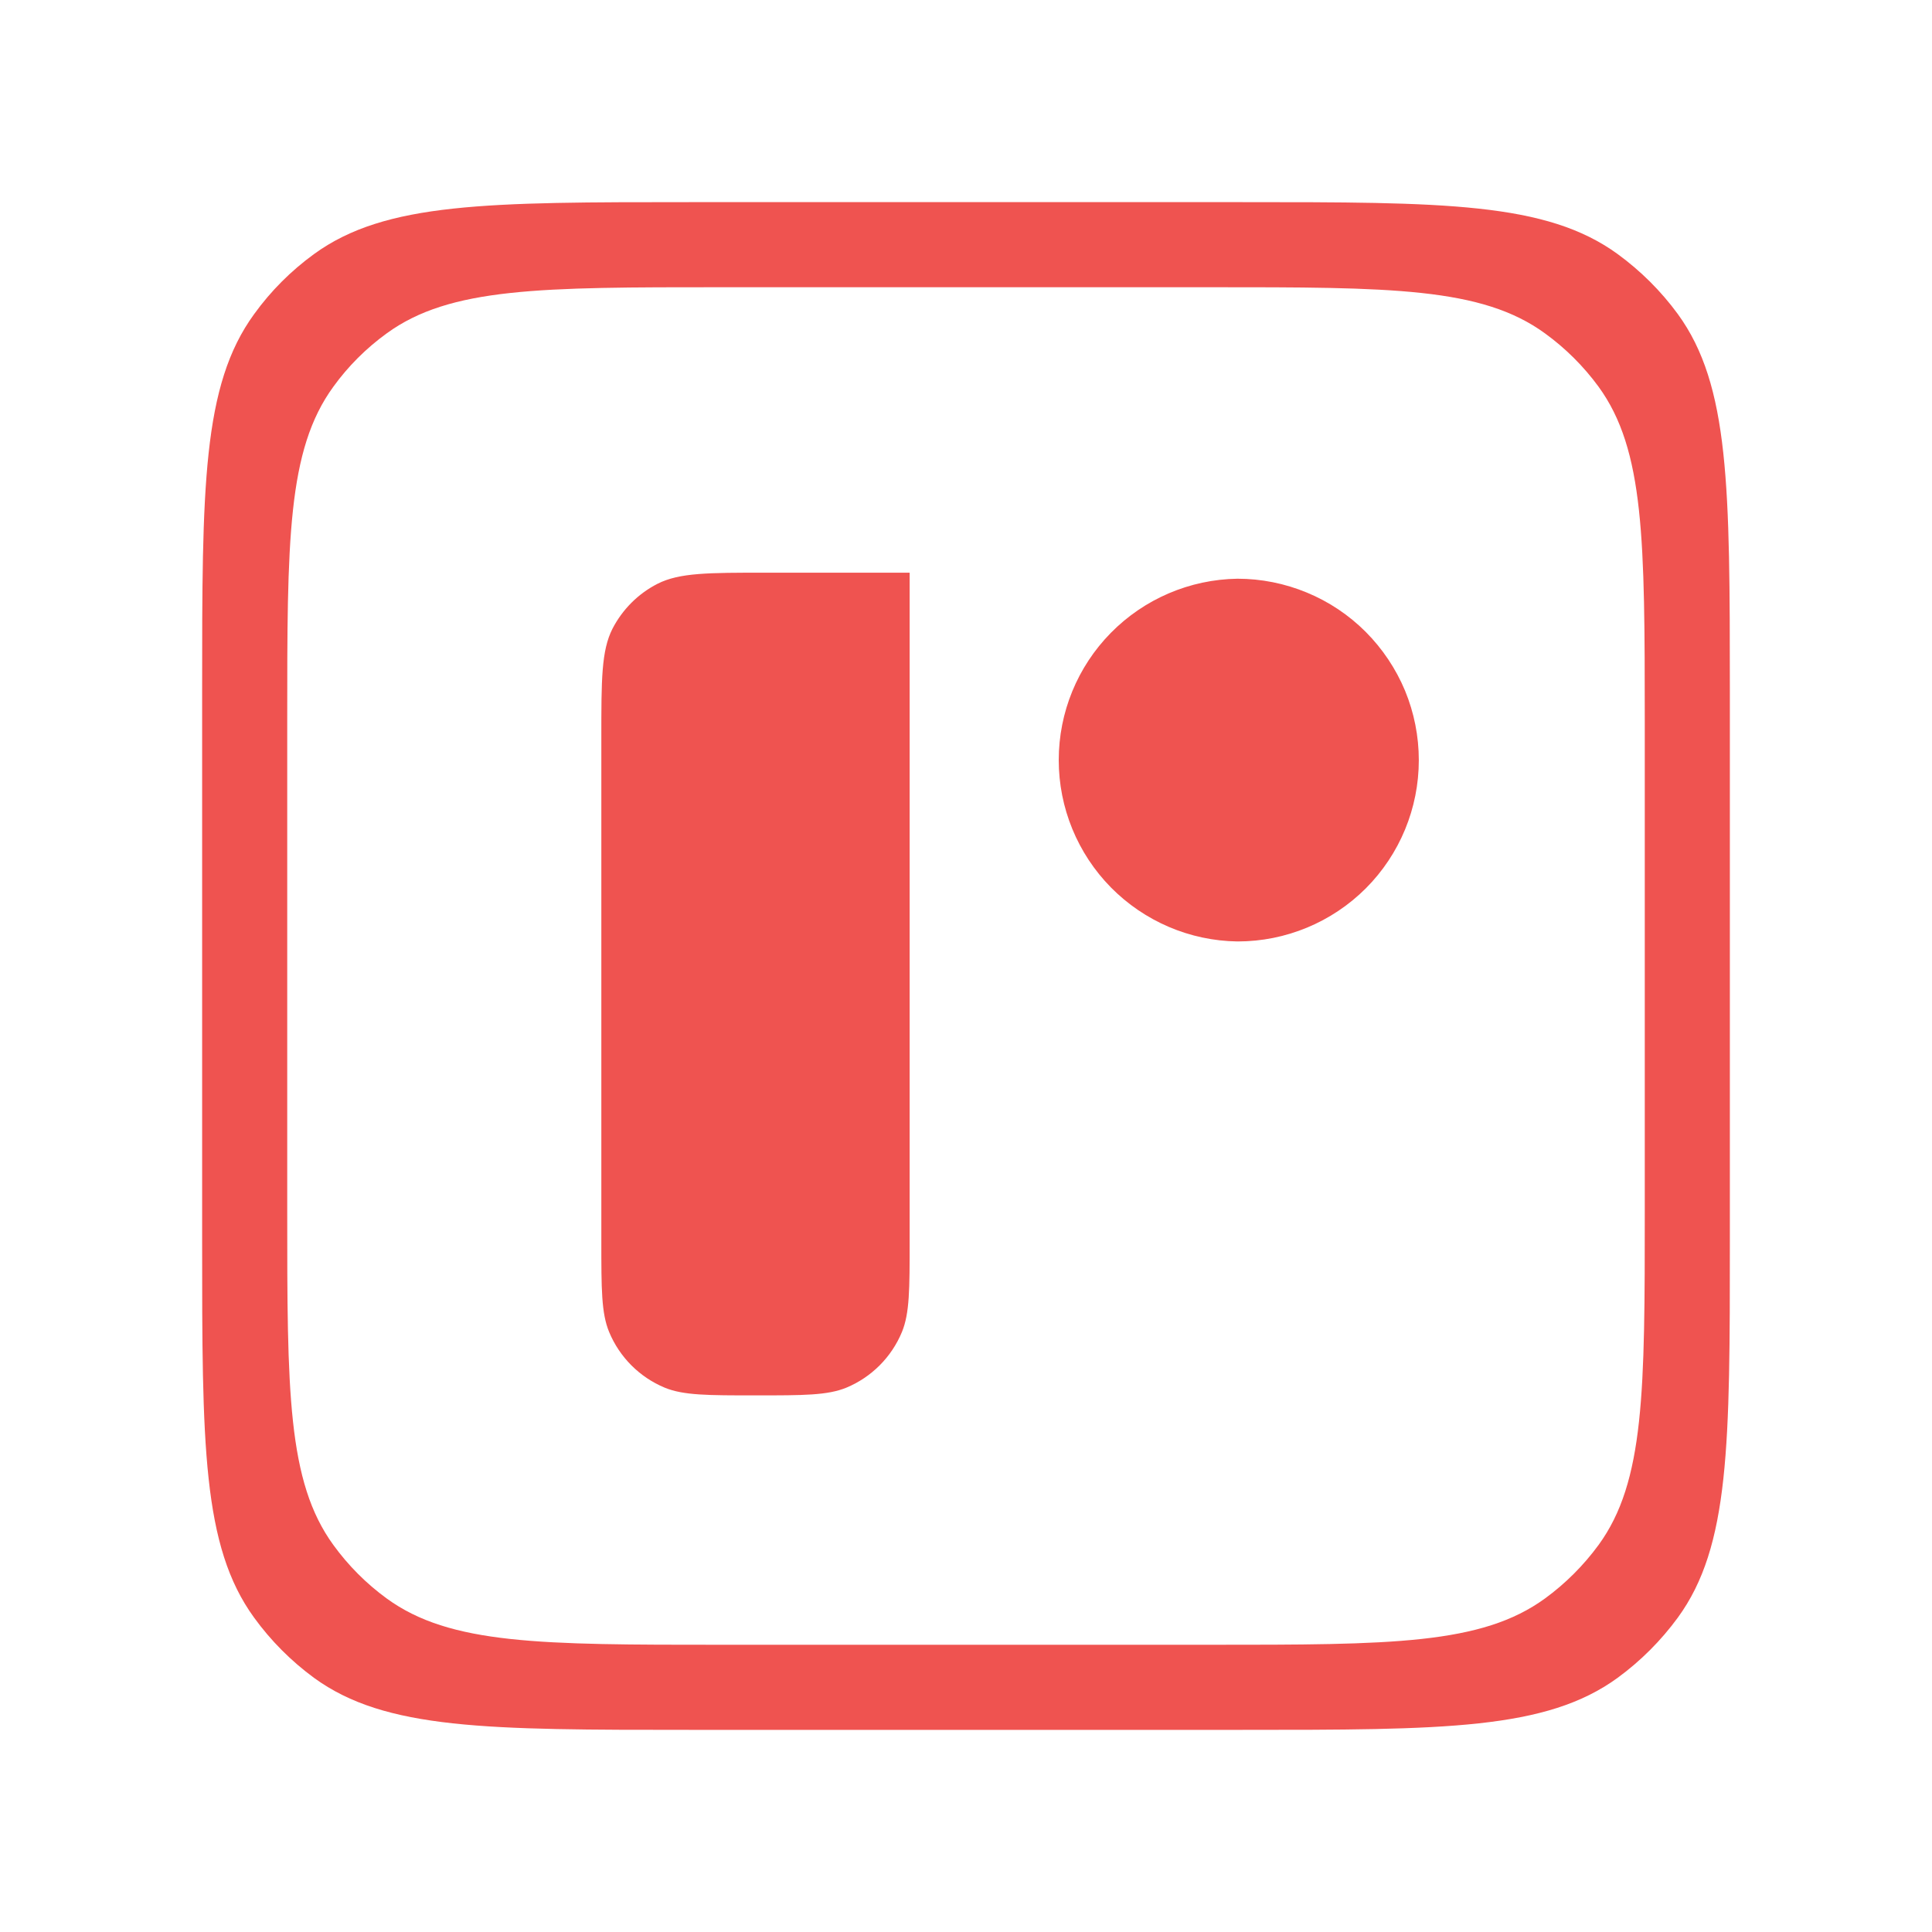
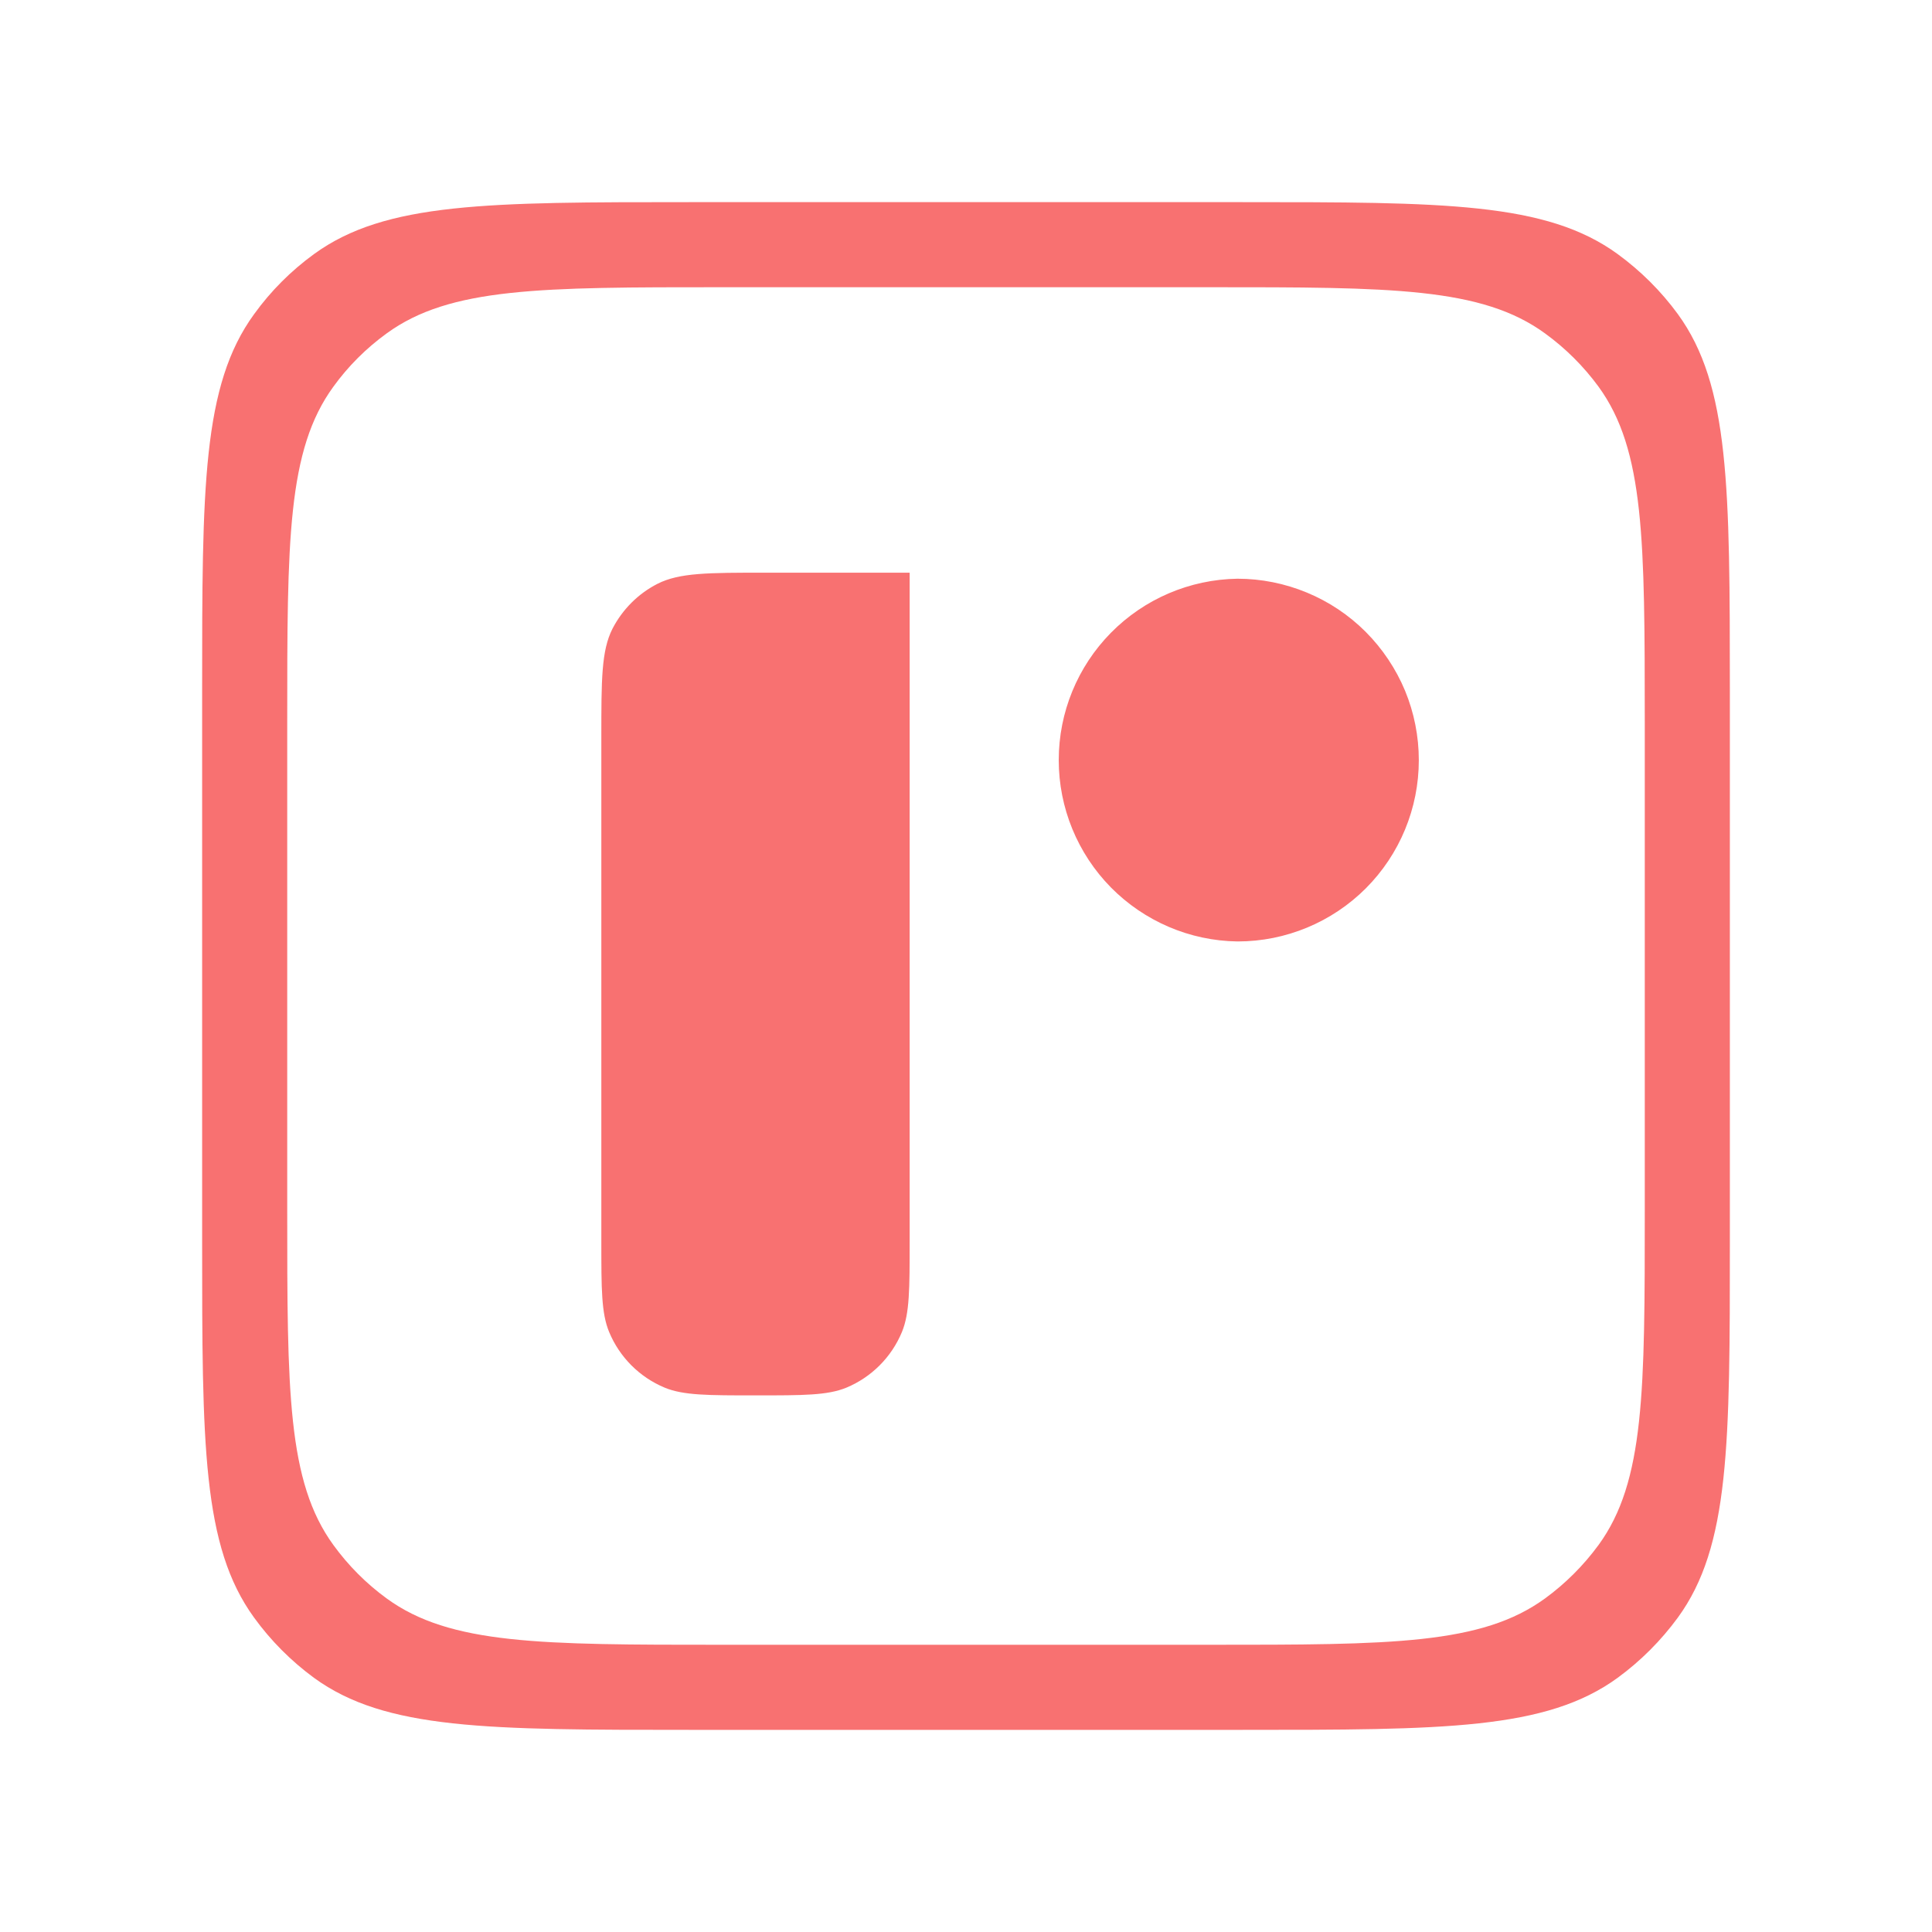
<svg xmlns="http://www.w3.org/2000/svg" width="24" height="24" viewBox="0 0 24 24" fill="none">
-   <path d="M8.587 2.511C6.055 2.511 4.788 2.511 3.901 3.156C3.615 3.364 3.364 3.615 3.157 3.902C2.511 4.789 2.511 6.055 2.511 8.591V15.409C2.511 17.941 2.511 19.206 3.156 20.094C3.364 20.381 3.616 20.634 3.901 20.843C4.788 21.489 6.055 21.489 8.587 21.489H15.409C17.941 21.489 19.206 21.489 20.094 20.843C20.381 20.633 20.633 20.381 20.843 20.094C21.489 19.208 21.489 17.942 21.489 15.409V8.591C21.488 6.055 21.488 4.789 20.843 3.902C20.634 3.616 20.381 3.365 20.095 3.156C19.208 2.511 17.942 2.511 15.409 2.511H8.587ZM8.967 3.568H15.029C17.28 3.568 18.405 3.568 19.192 4.141C19.447 4.326 19.672 4.55 19.858 4.804C20.431 5.592 20.431 6.717 20.432 8.971V15.029C20.432 17.279 20.432 18.404 19.858 19.192C19.671 19.447 19.447 19.671 19.192 19.857C18.404 20.431 17.279 20.432 15.029 20.432H8.967C6.717 20.432 5.592 20.431 4.804 19.857C4.55 19.672 4.326 19.447 4.141 19.192C3.568 18.404 3.568 17.279 3.568 15.029V8.971C3.568 6.717 3.567 5.592 4.141 4.804C4.325 4.549 4.549 4.326 4.804 4.141C5.592 3.568 6.717 3.568 8.967 3.568Z" fill="#EF5350" />
-   <path d="M9.513 7.114C8.799 7.114 8.44 7.114 8.168 7.252C7.927 7.375 7.732 7.571 7.608 7.811C7.47 8.084 7.47 8.443 7.47 9.16V15.419C7.47 16.013 7.47 16.313 7.567 16.547C7.697 16.86 7.945 17.108 8.257 17.238C8.491 17.334 8.792 17.334 9.385 17.334C9.983 17.334 10.279 17.334 10.514 17.238C10.826 17.108 11.074 16.86 11.204 16.547C11.3 16.313 11.3 16.013 11.3 15.419V7.114H9.514L9.513 7.114ZM15.372 7.189C14.78 7.198 14.216 7.439 13.8 7.861C13.385 8.282 13.152 8.85 13.152 9.442C13.152 10.034 13.385 10.602 13.8 11.024C14.216 11.445 14.78 11.687 15.372 11.695H15.375C15.972 11.695 16.545 11.457 16.967 11.035C17.389 10.612 17.625 10.04 17.625 9.443C17.625 9.147 17.567 8.854 17.454 8.58C17.34 8.307 17.174 8.059 16.965 7.849C16.756 7.64 16.508 7.474 16.234 7.361C15.961 7.248 15.668 7.189 15.372 7.189Z" fill="#EF5350" />
+   <path d="M8.587 2.511C6.055 2.511 4.788 2.511 3.901 3.156C3.615 3.364 3.364 3.615 3.157 3.902C2.511 4.789 2.511 6.055 2.511 8.591V15.409C2.511 17.941 2.511 19.206 3.156 20.094C3.364 20.381 3.616 20.634 3.901 20.843C4.788 21.489 6.055 21.489 8.587 21.489H15.409C17.941 21.489 19.206 21.489 20.094 20.843C20.381 20.633 20.633 20.381 20.843 20.094C21.489 19.208 21.489 17.942 21.489 15.409V8.591C21.488 6.055 21.488 4.789 20.843 3.902C20.634 3.616 20.381 3.365 20.095 3.156C19.208 2.511 17.942 2.511 15.409 2.511H8.587ZM8.967 3.568H15.029C17.28 3.568 18.405 3.568 19.192 4.141C19.447 4.326 19.672 4.55 19.858 4.804C20.431 5.592 20.431 6.717 20.432 8.971V15.029C20.432 17.279 20.432 18.404 19.858 19.192C19.671 19.447 19.447 19.671 19.192 19.857C18.404 20.431 17.279 20.432 15.029 20.432H8.967C6.717 20.432 5.592 20.431 4.804 19.857C4.55 19.672 4.326 19.447 4.141 19.192C3.568 18.404 3.568 17.279 3.568 15.029V8.971C3.568 6.717 3.567 5.592 4.141 4.804C4.325 4.549 4.549 4.326 4.804 4.141C5.592 3.568 6.717 3.568 8.967 3.568Z" fill="#F87171" />
+   <path d="M9.513 7.114C8.799 7.114 8.44 7.114 8.168 7.252C7.927 7.375 7.732 7.571 7.608 7.811C7.47 8.084 7.47 8.443 7.47 9.16V15.419C7.47 16.013 7.47 16.313 7.567 16.547C7.697 16.86 7.945 17.108 8.257 17.238C8.491 17.334 8.792 17.334 9.385 17.334C9.983 17.334 10.279 17.334 10.514 17.238C10.826 17.108 11.074 16.86 11.204 16.547C11.3 16.313 11.3 16.013 11.3 15.419V7.114H9.514L9.513 7.114ZM15.372 7.189C14.78 7.198 14.216 7.439 13.8 7.861C13.385 8.282 13.152 8.85 13.152 9.442C13.152 10.034 13.385 10.602 13.8 11.024C14.216 11.445 14.78 11.687 15.372 11.695H15.375C15.972 11.695 16.545 11.457 16.967 11.035C17.389 10.612 17.625 10.04 17.625 9.443C17.625 9.147 17.567 8.854 17.454 8.58C17.34 8.307 17.174 8.059 16.965 7.849C16.756 7.64 16.508 7.474 16.234 7.361C15.961 7.248 15.668 7.189 15.372 7.189Z" fill="#F87171" />
</svg>
